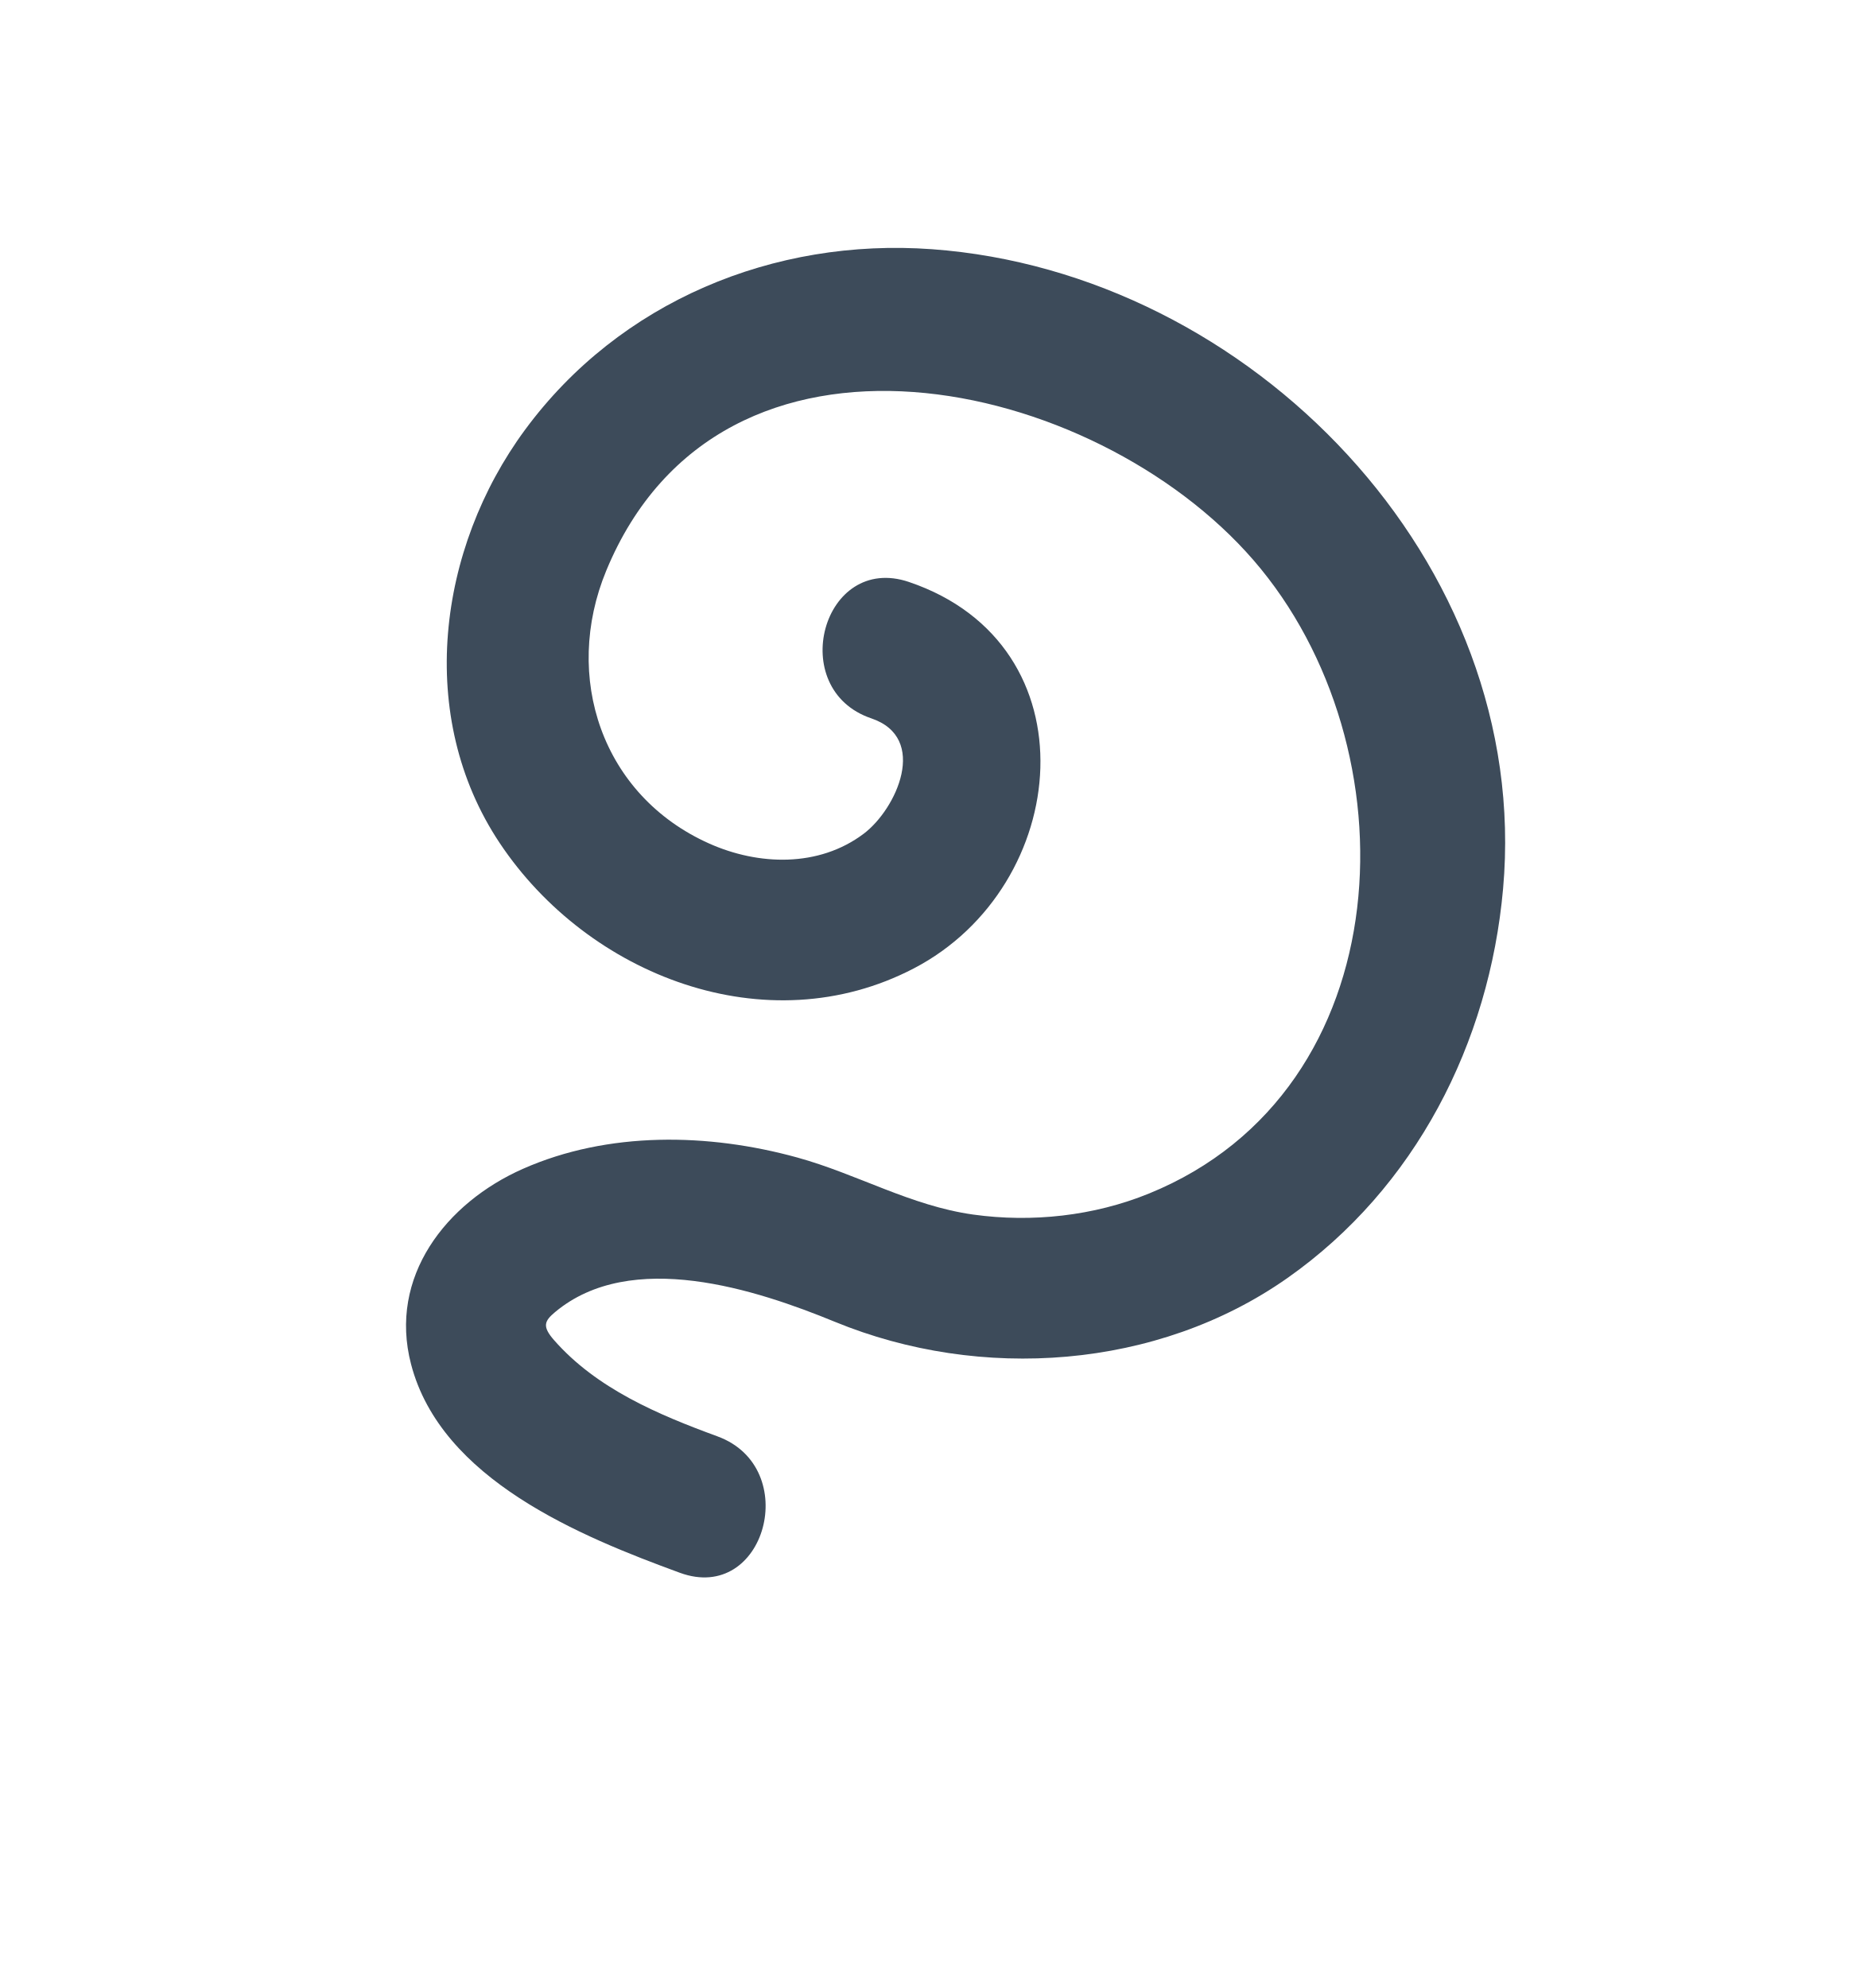
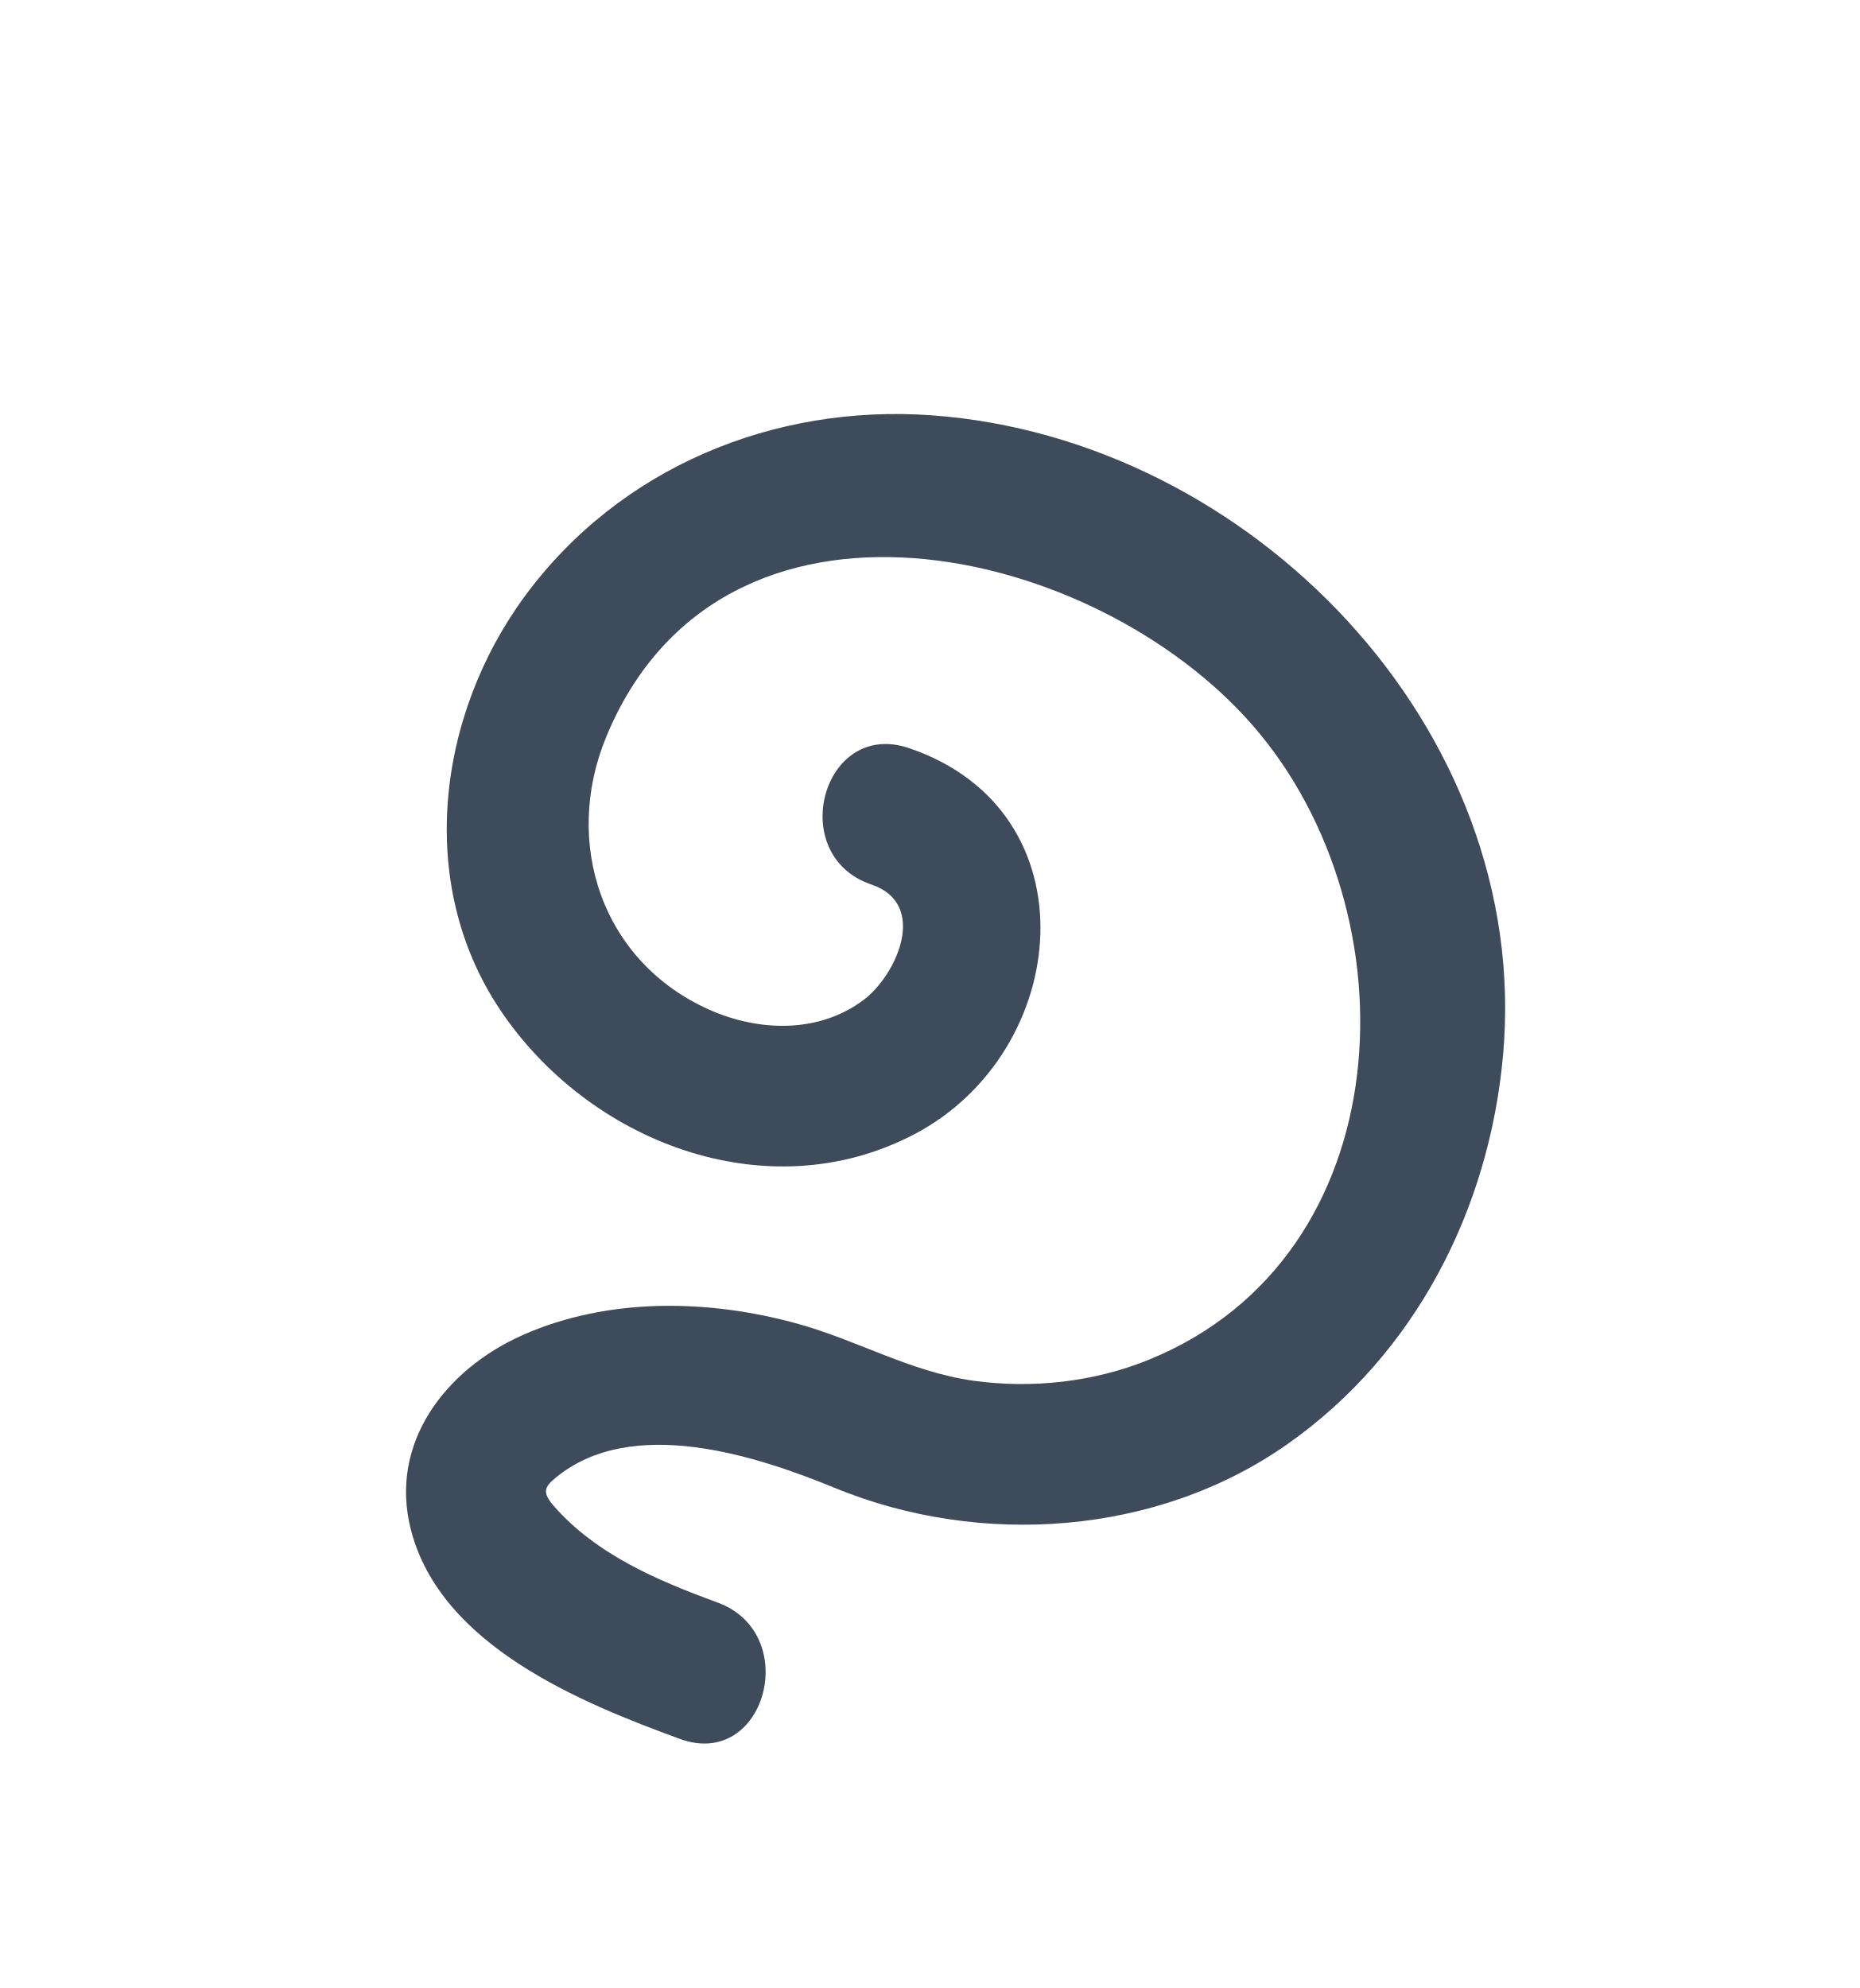
<svg xmlns="http://www.w3.org/2000/svg" id="Layer_1" data-name="Layer 1" width="58" height="62" viewBox="0 0 58 62">
-   <path d="M22.376,44.796c-1.854-.678-3.773-1.491-5.097-3.001-.376-.429-.302-.595.031-.874,2.374-1.985,6.275-.705,8.731.304,4.536,1.863,10.053,1.485,14.111-1.368,3.99-2.805,6.295-7.328,6.724-12.139.91-10.197-7.891-19.227-17.812-19.946-4.933-.358-9.742,1.629-12.692,5.635-2.725,3.7-3.416,8.943-.787,12.886,2.757,4.136,8.32,6.302,12.913,3.909,4.923-2.564,5.653-10.086-.151-12.052-2.695-.913-3.852,3.347-1.173,4.254,1.796.608.787,2.826-.24,3.599-1.401,1.054-3.278.992-4.82.303-3.346-1.496-4.574-5.203-3.207-8.509,3.591-8.687,15.224-6.061,20.188-.324,5.035,5.818,4.666,16.523-3.262,19.75-1.718.7-3.649.911-5.481.656-1.948-.272-3.618-1.264-5.489-1.78-2.771-.764-5.895-.824-8.558.355-2.396,1.061-4.196,3.365-3.486,6.09.938,3.602,5.282,5.371,8.385,6.507,2.67.977,3.821-3.285,1.173-4.254h0Z" fill="#3d4b5a" />
+   <path d="M22.376,49.977c-1.854-.678-3.773-1.491-5.097-3.001-.376-.429-.302-.595.031-.874,2.374-1.985,6.275-.705,8.731.304,4.536,1.863,10.053,1.485,14.111-1.368,3.99-2.805,6.295-7.328,6.724-12.139.91-10.197-7.891-19.227-17.812-19.946-4.933-.358-9.742,1.629-12.692,5.635-2.725,3.7-3.416,8.943-.787,12.886,2.757,4.136,8.32,6.302,12.913,3.909,4.923-2.564,5.653-10.086-.151-12.052-2.695-.913-3.852,3.347-1.173,4.254,1.796.608.787,2.826-.24,3.599-1.401,1.054-3.278.992-4.82.303-3.346-1.496-4.574-5.203-3.207-8.509,3.591-8.687,15.224-6.061,20.188-.324,5.035,5.818,4.666,16.523-3.262,19.75-1.718.7-3.649.911-5.481.656-1.948-.272-3.618-1.264-5.489-1.78-2.771-.764-5.895-.824-8.558.355-2.396,1.061-4.196,3.365-3.486,6.09.938,3.602,5.282,5.371,8.385,6.507,2.67.977,3.821-3.285,1.173-4.254h0Z" fill="#3d4b5a" />
</svg>
